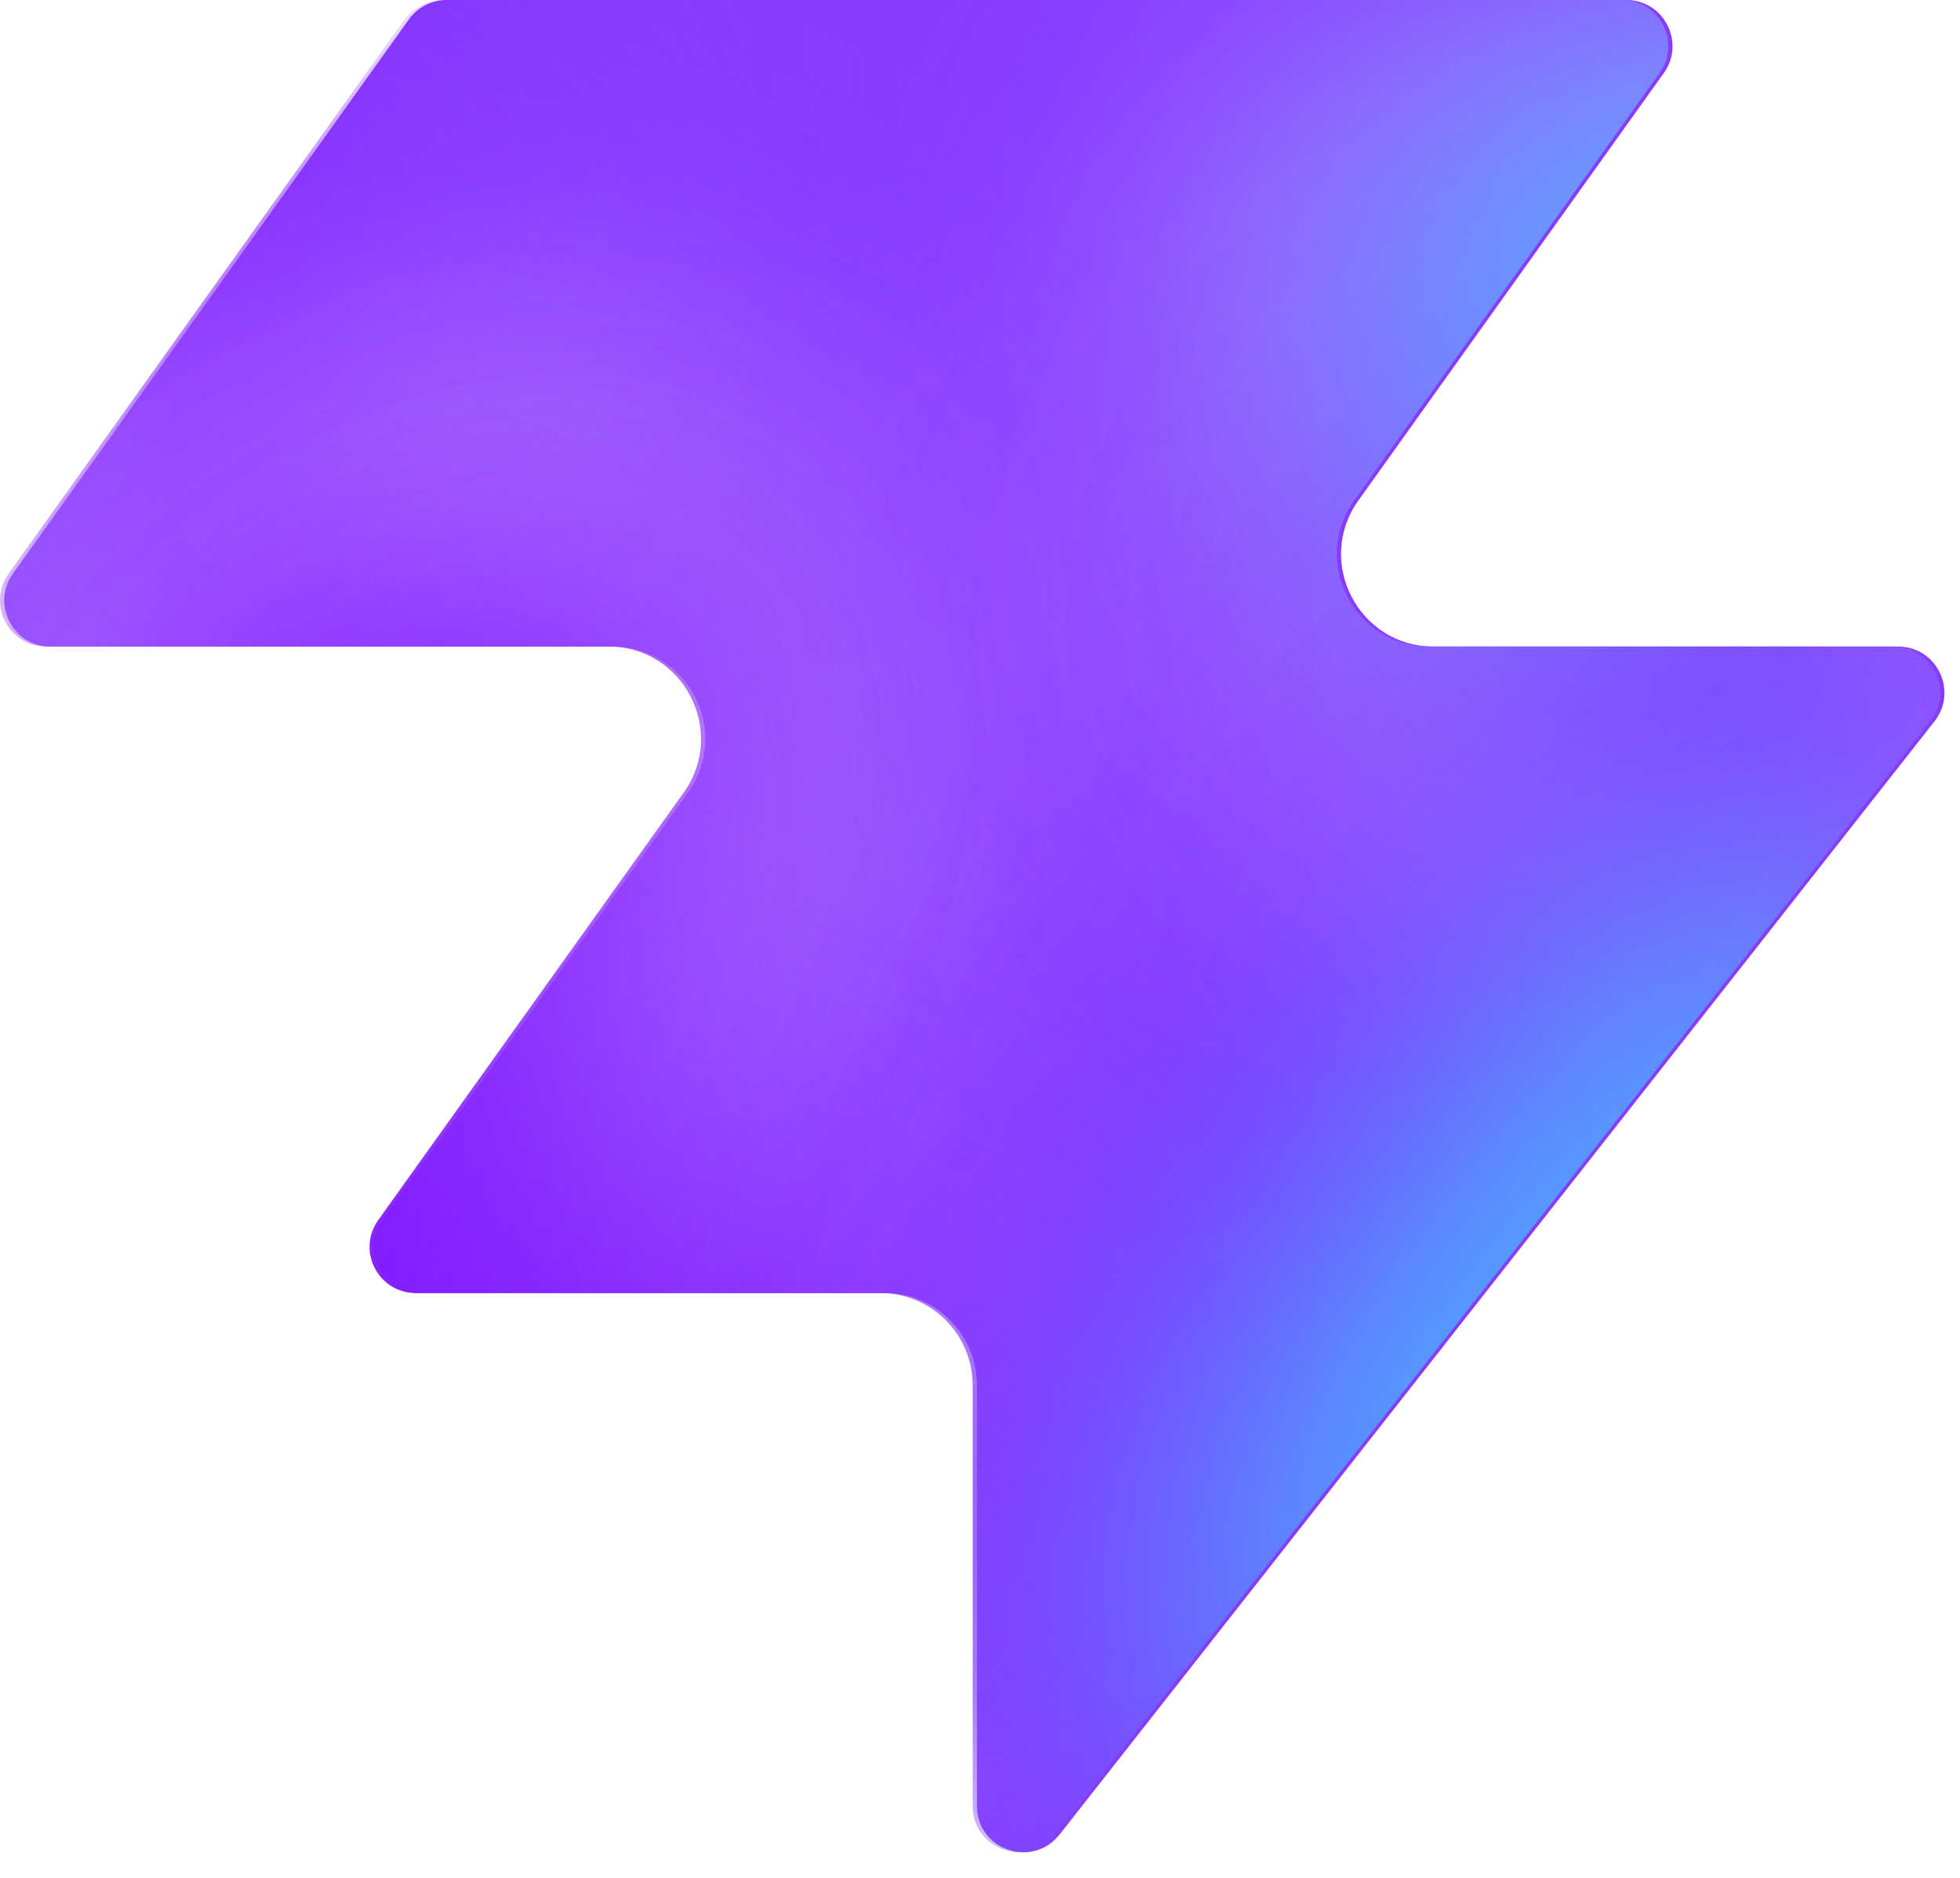
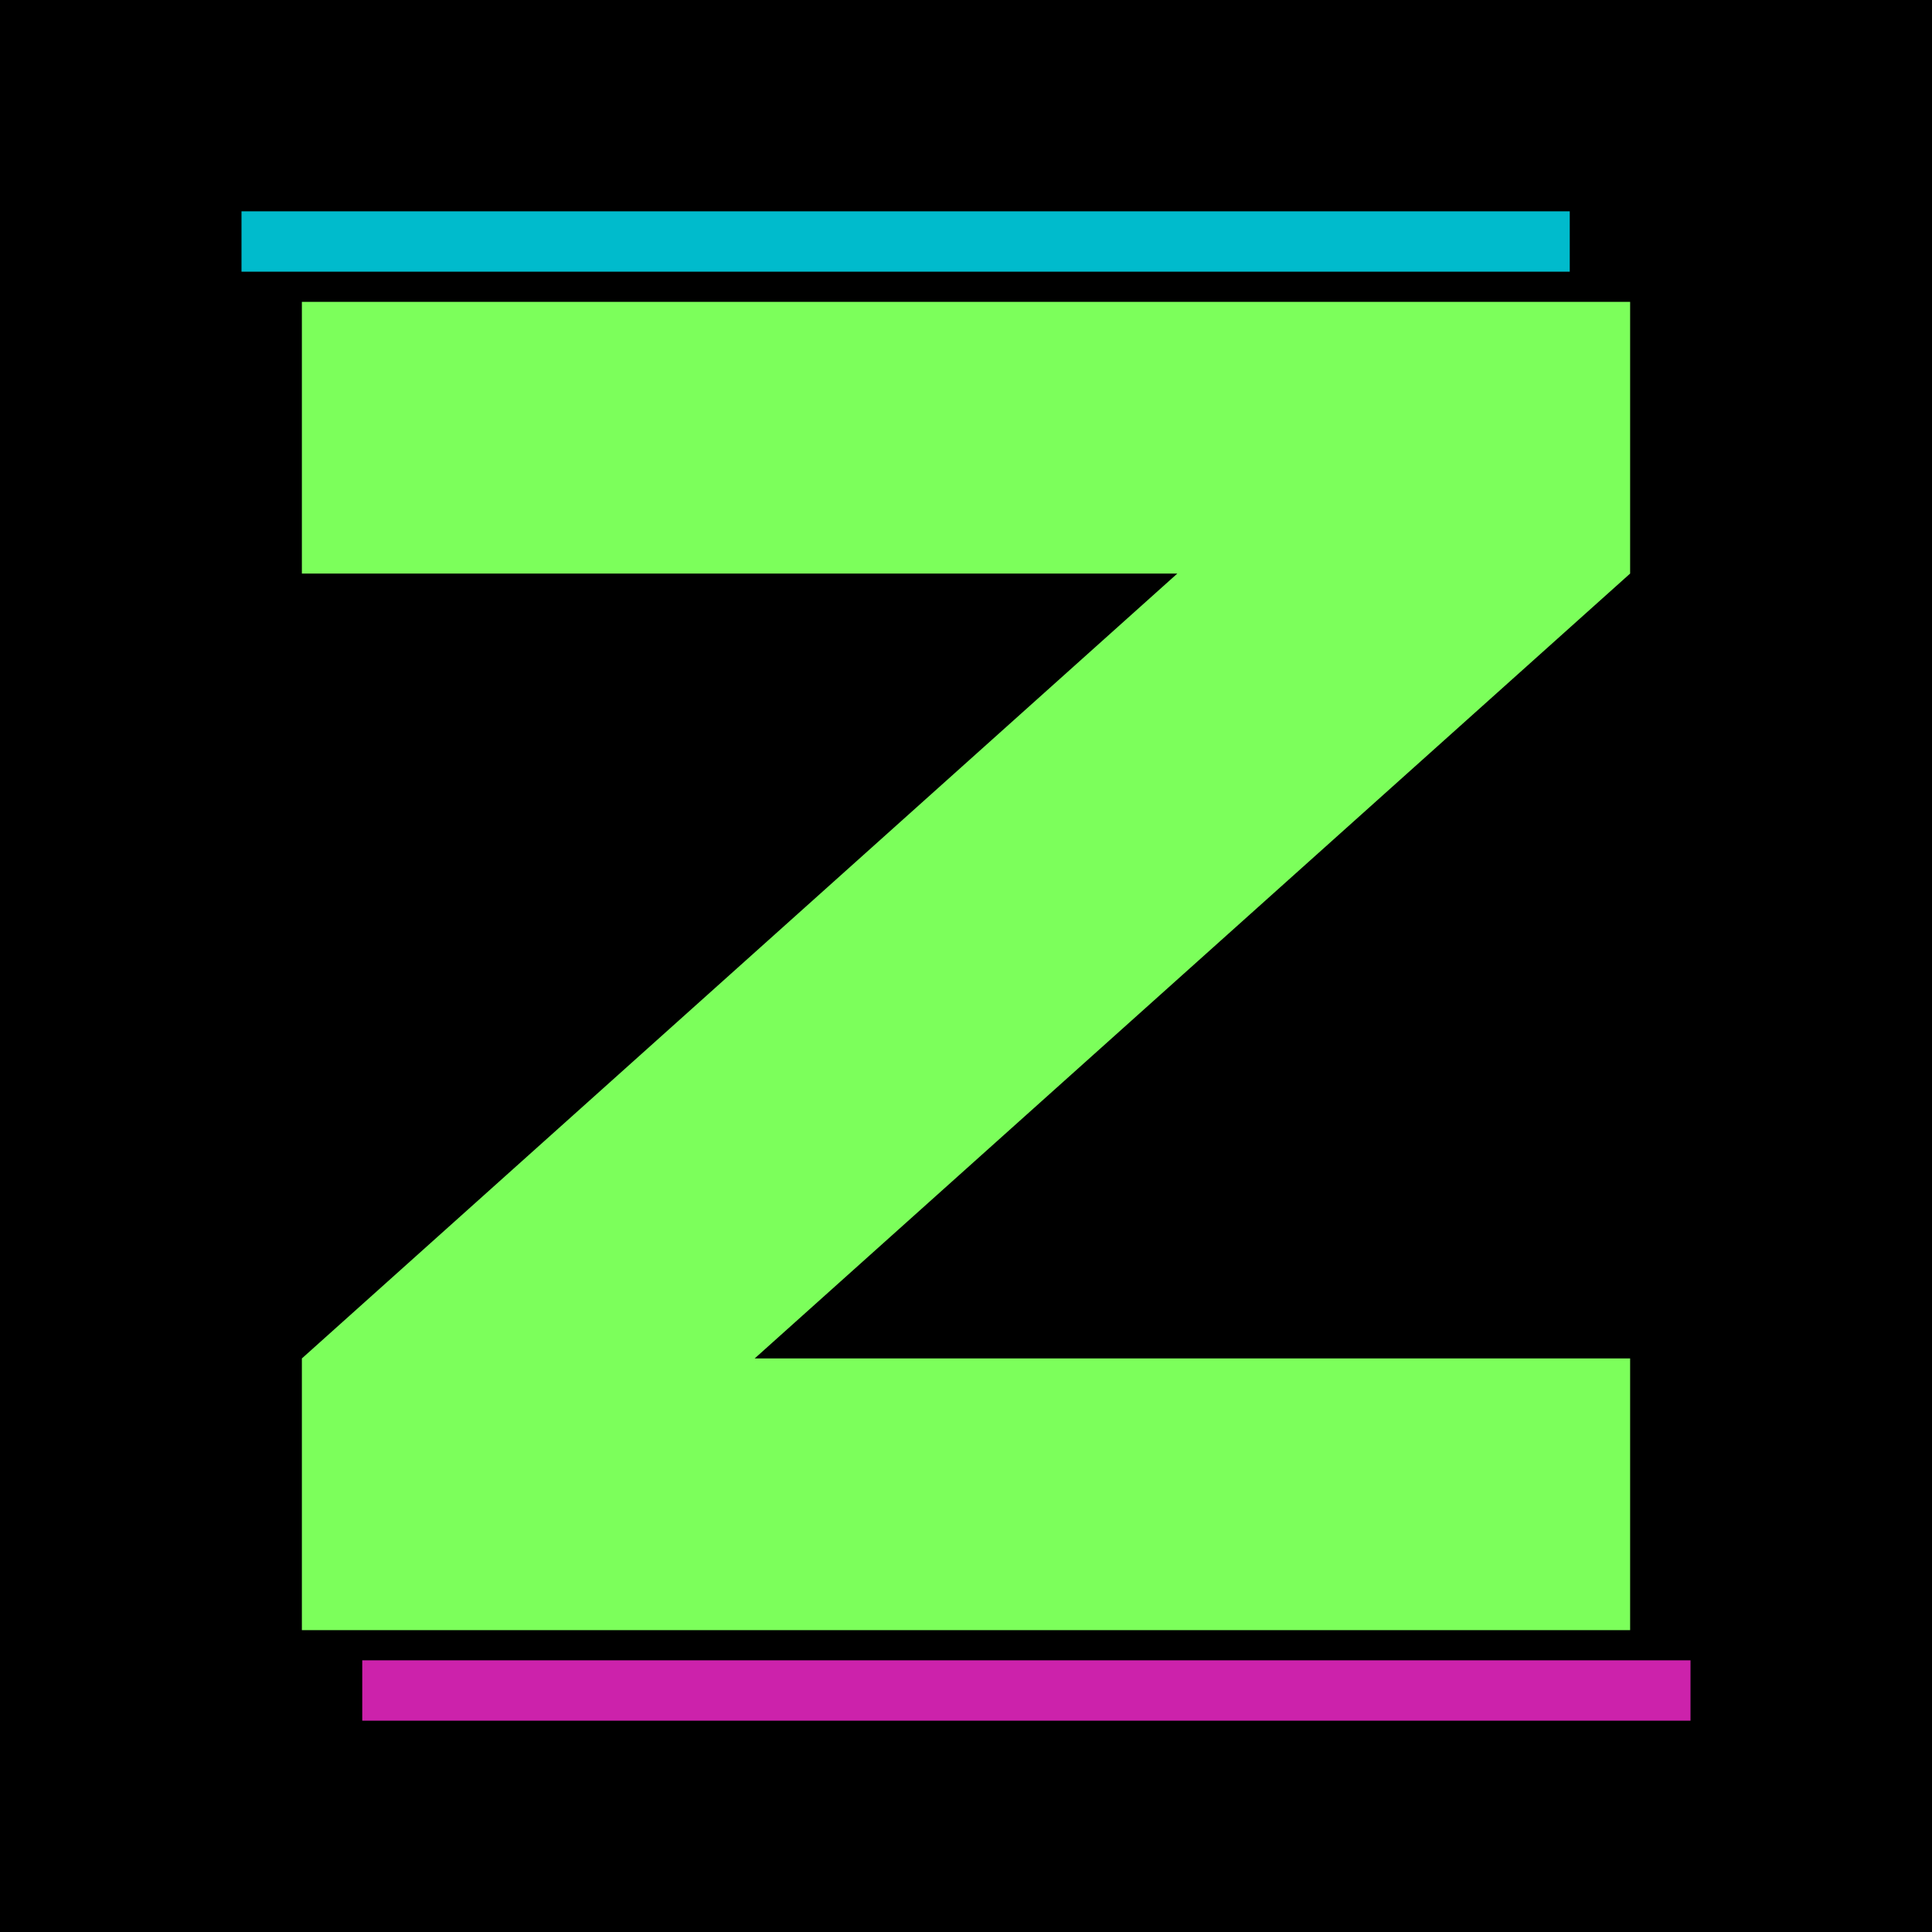
- <svg xmlns="http://www.w3.org/2000/svg" width="48" height="46" fill="none" viewBox="0 0 48 46">
-   <path fill="#863bff" d="M25.946 44.938c-.664.845-2.021.375-2.021-.698V33.937a2.26 2.26 0 0 0-2.262-2.262H10.287c-.92 0-1.456-1.04-.92-1.788l7.48-10.471c1.07-1.497 0-3.578-1.842-3.578H1.237c-.92 0-1.456-1.04-.92-1.788L10.013.474c.214-.297.556-.474.92-.474h28.894c.92 0 1.456 1.04.92 1.788l-7.48 10.471c-1.07 1.498 0 3.579 1.842 3.579h11.377c.943 0 1.473 1.088.89 1.83L25.947 44.94z" style="fill:#863bff;fill:color(display-p3 .525 .23 1);fill-opacity:1" />
-   <mask id="a" width="48" height="46" x="0" y="0" maskUnits="userSpaceOnUse" style="mask-type:alpha">
-     <path fill="#000" d="M25.842 44.938c-.664.844-2.021.375-2.021-.698V33.937a2.26 2.26 0 0 0-2.262-2.262H10.183c-.92 0-1.456-1.04-.92-1.788l7.48-10.471c1.07-1.498 0-3.579-1.842-3.579H1.133c-.92 0-1.456-1.04-.92-1.787L9.91.473c.214-.297.556-.474.92-.474h28.894c.92 0 1.456 1.04.92 1.788l-7.48 10.471c-1.07 1.498 0 3.578 1.842 3.578h11.377c.943 0 1.473 1.088.89 1.832L25.843 44.94z" style="fill:#000;fill-opacity:1" />
-   </mask>
-   <g mask="url(#a)">
-     <g filter="url(#b)">
-       <ellipse cx="5.508" cy="14.704" fill="#ede6ff" rx="5.508" ry="14.704" style="fill:#ede6ff;fill:color(display-p3 .927 .903 1);fill-opacity:1" transform="matrix(.00324 1 1 -.00324 -4.47 31.516)" />
-     </g>
-     <g filter="url(#c)">
-       <ellipse cx="10.399" cy="29.851" fill="#ede6ff" rx="10.399" ry="29.851" style="fill:#ede6ff;fill:color(display-p3 .927 .903 1);fill-opacity:1" transform="matrix(.00324 1 1 -.00324 -39.328 7.883)" />
-     </g>
-     <g filter="url(#d)">
-       <ellipse cx="5.508" cy="30.487" fill="#7e14ff" rx="5.508" ry="30.487" style="fill:#7e14ff;fill:color(display-p3 .492 .077 1);fill-opacity:1" transform="rotate(89.814 -25.913 -14.639)scale(1 -1)" />
-     </g>
-     <g filter="url(#e)">
-       <ellipse cx="5.508" cy="30.599" fill="#7e14ff" rx="5.508" ry="30.599" style="fill:#7e14ff;fill:color(display-p3 .492 .077 1);fill-opacity:1" transform="rotate(89.814 -32.644 -3.334)scale(1 -1)" />
-     </g>
-     <g filter="url(#f)">
-       <ellipse cx="5.508" cy="30.599" fill="#7e14ff" rx="5.508" ry="30.599" style="fill:#7e14ff;fill:color(display-p3 .492 .077 1);fill-opacity:1" transform="matrix(.00324 1 1 -.00324 -34.34 30.47)" />
-     </g>
-     <g filter="url(#g)">
-       <ellipse cx="14.072" cy="22.078" fill="#ede6ff" rx="14.072" ry="22.078" style="fill:#ede6ff;fill:color(display-p3 .927 .903 1);fill-opacity:1" transform="rotate(93.35 24.506 48.493)scale(-1 1)" />
-     </g>
-     <g filter="url(#h)">
-       <ellipse cx="3.47" cy="21.501" fill="#7e14ff" rx="3.47" ry="21.501" style="fill:#7e14ff;fill:color(display-p3 .492 .077 1);fill-opacity:1" transform="rotate(89.009 28.708 47.59)scale(-1 1)" />
-     </g>
-     <g filter="url(#i)">
-       <ellipse cx="3.47" cy="21.501" fill="#7e14ff" rx="3.47" ry="21.501" style="fill:#7e14ff;fill:color(display-p3 .492 .077 1);fill-opacity:1" transform="rotate(89.009 28.708 47.59)scale(-1 1)" />
-     </g>
-     <g filter="url(#j)">
-       <ellipse cx=".387" cy="8.972" fill="#7e14ff" rx="4.407" ry="29.108" style="fill:#7e14ff;fill:color(display-p3 .492 .077 1);fill-opacity:1" transform="rotate(39.51 .387 8.972)" />
-     </g>
-     <g filter="url(#k)">
-       <ellipse cx="47.523" cy="-6.092" fill="#7e14ff" rx="4.407" ry="29.108" style="fill:#7e14ff;fill:color(display-p3 .492 .077 1);fill-opacity:1" transform="rotate(37.892 47.523 -6.092)" />
-     </g>
-     <g filter="url(#l)">
-       <ellipse cx="41.412" cy="6.333" fill="#47bfff" rx="5.971" ry="9.665" style="fill:#47bfff;fill:color(display-p3 .28 .748 1);fill-opacity:1" transform="rotate(37.892 41.412 6.333)" />
-     </g>
-     <g filter="url(#m)">
-       <ellipse cx="-1.879" cy="38.332" fill="#7e14ff" rx="4.407" ry="29.108" style="fill:#7e14ff;fill:color(display-p3 .492 .077 1);fill-opacity:1" transform="rotate(37.892 -1.88 38.332)" />
-     </g>
-     <g filter="url(#n)">
-       <ellipse cx="-1.879" cy="38.332" fill="#7e14ff" rx="4.407" ry="29.108" style="fill:#7e14ff;fill:color(display-p3 .492 .077 1);fill-opacity:1" transform="rotate(37.892 -1.88 38.332)" />
-     </g>
-     <g filter="url(#o)">
-       <ellipse cx="35.651" cy="29.907" fill="#7e14ff" rx="4.407" ry="29.108" style="fill:#7e14ff;fill:color(display-p3 .492 .077 1);fill-opacity:1" transform="rotate(37.892 35.651 29.907)" />
-     </g>
-     <g filter="url(#p)">
-       <ellipse cx="38.418" cy="32.4" fill="#47bfff" rx="5.971" ry="15.297" style="fill:#47bfff;fill:color(display-p3 .28 .748 1);fill-opacity:1" transform="rotate(37.892 38.418 32.4)" />
-     </g>
-   </g>
-   <defs>
-     <filter id="b" width="60.045" height="41.654" x="-19.77" y="16.149" color-interpolation-filters="sRGB" filterUnits="userSpaceOnUse">
-       <feFlood flood-opacity="0" result="BackgroundImageFix" />
-       <feBlend in="SourceGraphic" in2="BackgroundImageFix" result="shape" />
-       <feGaussianBlur result="effect1_foregroundBlur_2002_17158" stdDeviation="7.659" />
-     </filter>
-     <filter id="c" width="90.34" height="51.437" x="-54.613" y="-7.533" color-interpolation-filters="sRGB" filterUnits="userSpaceOnUse">
-       <feFlood flood-opacity="0" result="BackgroundImageFix" />
-       <feBlend in="SourceGraphic" in2="BackgroundImageFix" result="shape" />
-       <feGaussianBlur result="effect1_foregroundBlur_2002_17158" stdDeviation="7.659" />
-     </filter>
-     <filter id="d" width="79.355" height="29.4" x="-49.64" y="2.03" color-interpolation-filters="sRGB" filterUnits="userSpaceOnUse">
-       <feFlood flood-opacity="0" result="BackgroundImageFix" />
-       <feBlend in="SourceGraphic" in2="BackgroundImageFix" result="shape" />
-       <feGaussianBlur result="effect1_foregroundBlur_2002_17158" stdDeviation="4.596" />
-     </filter>
-     <filter id="e" width="79.579" height="29.4" x="-45.045" y="20.029" color-interpolation-filters="sRGB" filterUnits="userSpaceOnUse">
-       <feFlood flood-opacity="0" result="BackgroundImageFix" />
-       <feBlend in="SourceGraphic" in2="BackgroundImageFix" result="shape" />
-       <feGaussianBlur result="effect1_foregroundBlur_2002_17158" stdDeviation="4.596" />
-     </filter>
-     <filter id="f" width="79.579" height="29.4" x="-43.513" y="21.178" color-interpolation-filters="sRGB" filterUnits="userSpaceOnUse">
-       <feFlood flood-opacity="0" result="BackgroundImageFix" />
-       <feBlend in="SourceGraphic" in2="BackgroundImageFix" result="shape" />
-       <feGaussianBlur result="effect1_foregroundBlur_2002_17158" stdDeviation="4.596" />
-     </filter>
-     <filter id="g" width="74.749" height="58.852" x="15.756" y="-17.901" color-interpolation-filters="sRGB" filterUnits="userSpaceOnUse">
-       <feFlood flood-opacity="0" result="BackgroundImageFix" />
-       <feBlend in="SourceGraphic" in2="BackgroundImageFix" result="shape" />
-       <feGaussianBlur result="effect1_foregroundBlur_2002_17158" stdDeviation="7.659" />
-     </filter>
-     <filter id="h" width="61.377" height="25.362" x="23.548" y="2.284" color-interpolation-filters="sRGB" filterUnits="userSpaceOnUse">
-       <feFlood flood-opacity="0" result="BackgroundImageFix" />
-       <feBlend in="SourceGraphic" in2="BackgroundImageFix" result="shape" />
-       <feGaussianBlur result="effect1_foregroundBlur_2002_17158" stdDeviation="4.596" />
-     </filter>
-     <filter id="i" width="61.377" height="25.362" x="23.548" y="2.284" color-interpolation-filters="sRGB" filterUnits="userSpaceOnUse">
-       <feFlood flood-opacity="0" result="BackgroundImageFix" />
-       <feBlend in="SourceGraphic" in2="BackgroundImageFix" result="shape" />
-       <feGaussianBlur result="effect1_foregroundBlur_2002_17158" stdDeviation="4.596" />
-     </filter>
-     <filter id="j" width="56.045" height="63.649" x="-27.636" y="-22.853" color-interpolation-filters="sRGB" filterUnits="userSpaceOnUse">
-       <feFlood flood-opacity="0" result="BackgroundImageFix" />
-       <feBlend in="SourceGraphic" in2="BackgroundImageFix" result="shape" />
-       <feGaussianBlur result="effect1_foregroundBlur_2002_17158" stdDeviation="4.596" />
-     </filter>
-     <filter id="k" width="54.814" height="64.646" x="20.116" y="-38.415" color-interpolation-filters="sRGB" filterUnits="userSpaceOnUse">
-       <feFlood flood-opacity="0" result="BackgroundImageFix" />
-       <feBlend in="SourceGraphic" in2="BackgroundImageFix" result="shape" />
-       <feGaussianBlur result="effect1_foregroundBlur_2002_17158" stdDeviation="4.596" />
-     </filter>
-     <filter id="l" width="33.541" height="35.313" x="24.641" y="-11.323" color-interpolation-filters="sRGB" filterUnits="userSpaceOnUse">
-       <feFlood flood-opacity="0" result="BackgroundImageFix" />
-       <feBlend in="SourceGraphic" in2="BackgroundImageFix" result="shape" />
-       <feGaussianBlur result="effect1_foregroundBlur_2002_17158" stdDeviation="4.596" />
-     </filter>
-     <filter id="m" width="54.814" height="64.646" x="-29.286" y="6.009" color-interpolation-filters="sRGB" filterUnits="userSpaceOnUse">
-       <feFlood flood-opacity="0" result="BackgroundImageFix" />
-       <feBlend in="SourceGraphic" in2="BackgroundImageFix" result="shape" />
-       <feGaussianBlur result="effect1_foregroundBlur_2002_17158" stdDeviation="4.596" />
-     </filter>
-     <filter id="n" width="54.814" height="64.646" x="-29.286" y="6.009" color-interpolation-filters="sRGB" filterUnits="userSpaceOnUse">
-       <feFlood flood-opacity="0" result="BackgroundImageFix" />
-       <feBlend in="SourceGraphic" in2="BackgroundImageFix" result="shape" />
-       <feGaussianBlur result="effect1_foregroundBlur_2002_17158" stdDeviation="4.596" />
-     </filter>
-     <filter id="o" width="54.814" height="64.646" x="8.244" y="-2.416" color-interpolation-filters="sRGB" filterUnits="userSpaceOnUse">
-       <feFlood flood-opacity="0" result="BackgroundImageFix" />
-       <feBlend in="SourceGraphic" in2="BackgroundImageFix" result="shape" />
-       <feGaussianBlur result="effect1_foregroundBlur_2002_17158" stdDeviation="4.596" />
-     </filter>
-     <filter id="p" width="39.409" height="43.623" x="18.713" y="10.588" color-interpolation-filters="sRGB" filterUnits="userSpaceOnUse">
-       <feFlood flood-opacity="0" result="BackgroundImageFix" />
-       <feBlend in="SourceGraphic" in2="BackgroundImageFix" result="shape" />
-       <feGaussianBlur result="effect1_foregroundBlur_2002_17158" stdDeviation="4.596" />
-     </filter>
-   </defs>
+ <svg xmlns="http://www.w3.org/2000/svg" viewBox="0 0 64 64">
+   <rect width="64" height="64" fill="#000" />
+   <path fill="#7cff5b" d="M10 10h44v9L25 45h29v9H10v-9l29-26H10z" />
+   <path fill="none" stroke="#00eaff" stroke-width="2" d="M8 8h44" opacity=".8" />
+   <path fill="none" stroke="#ff2bd6" stroke-width="2" d="M12 56h44" opacity=".8" />
</svg>
